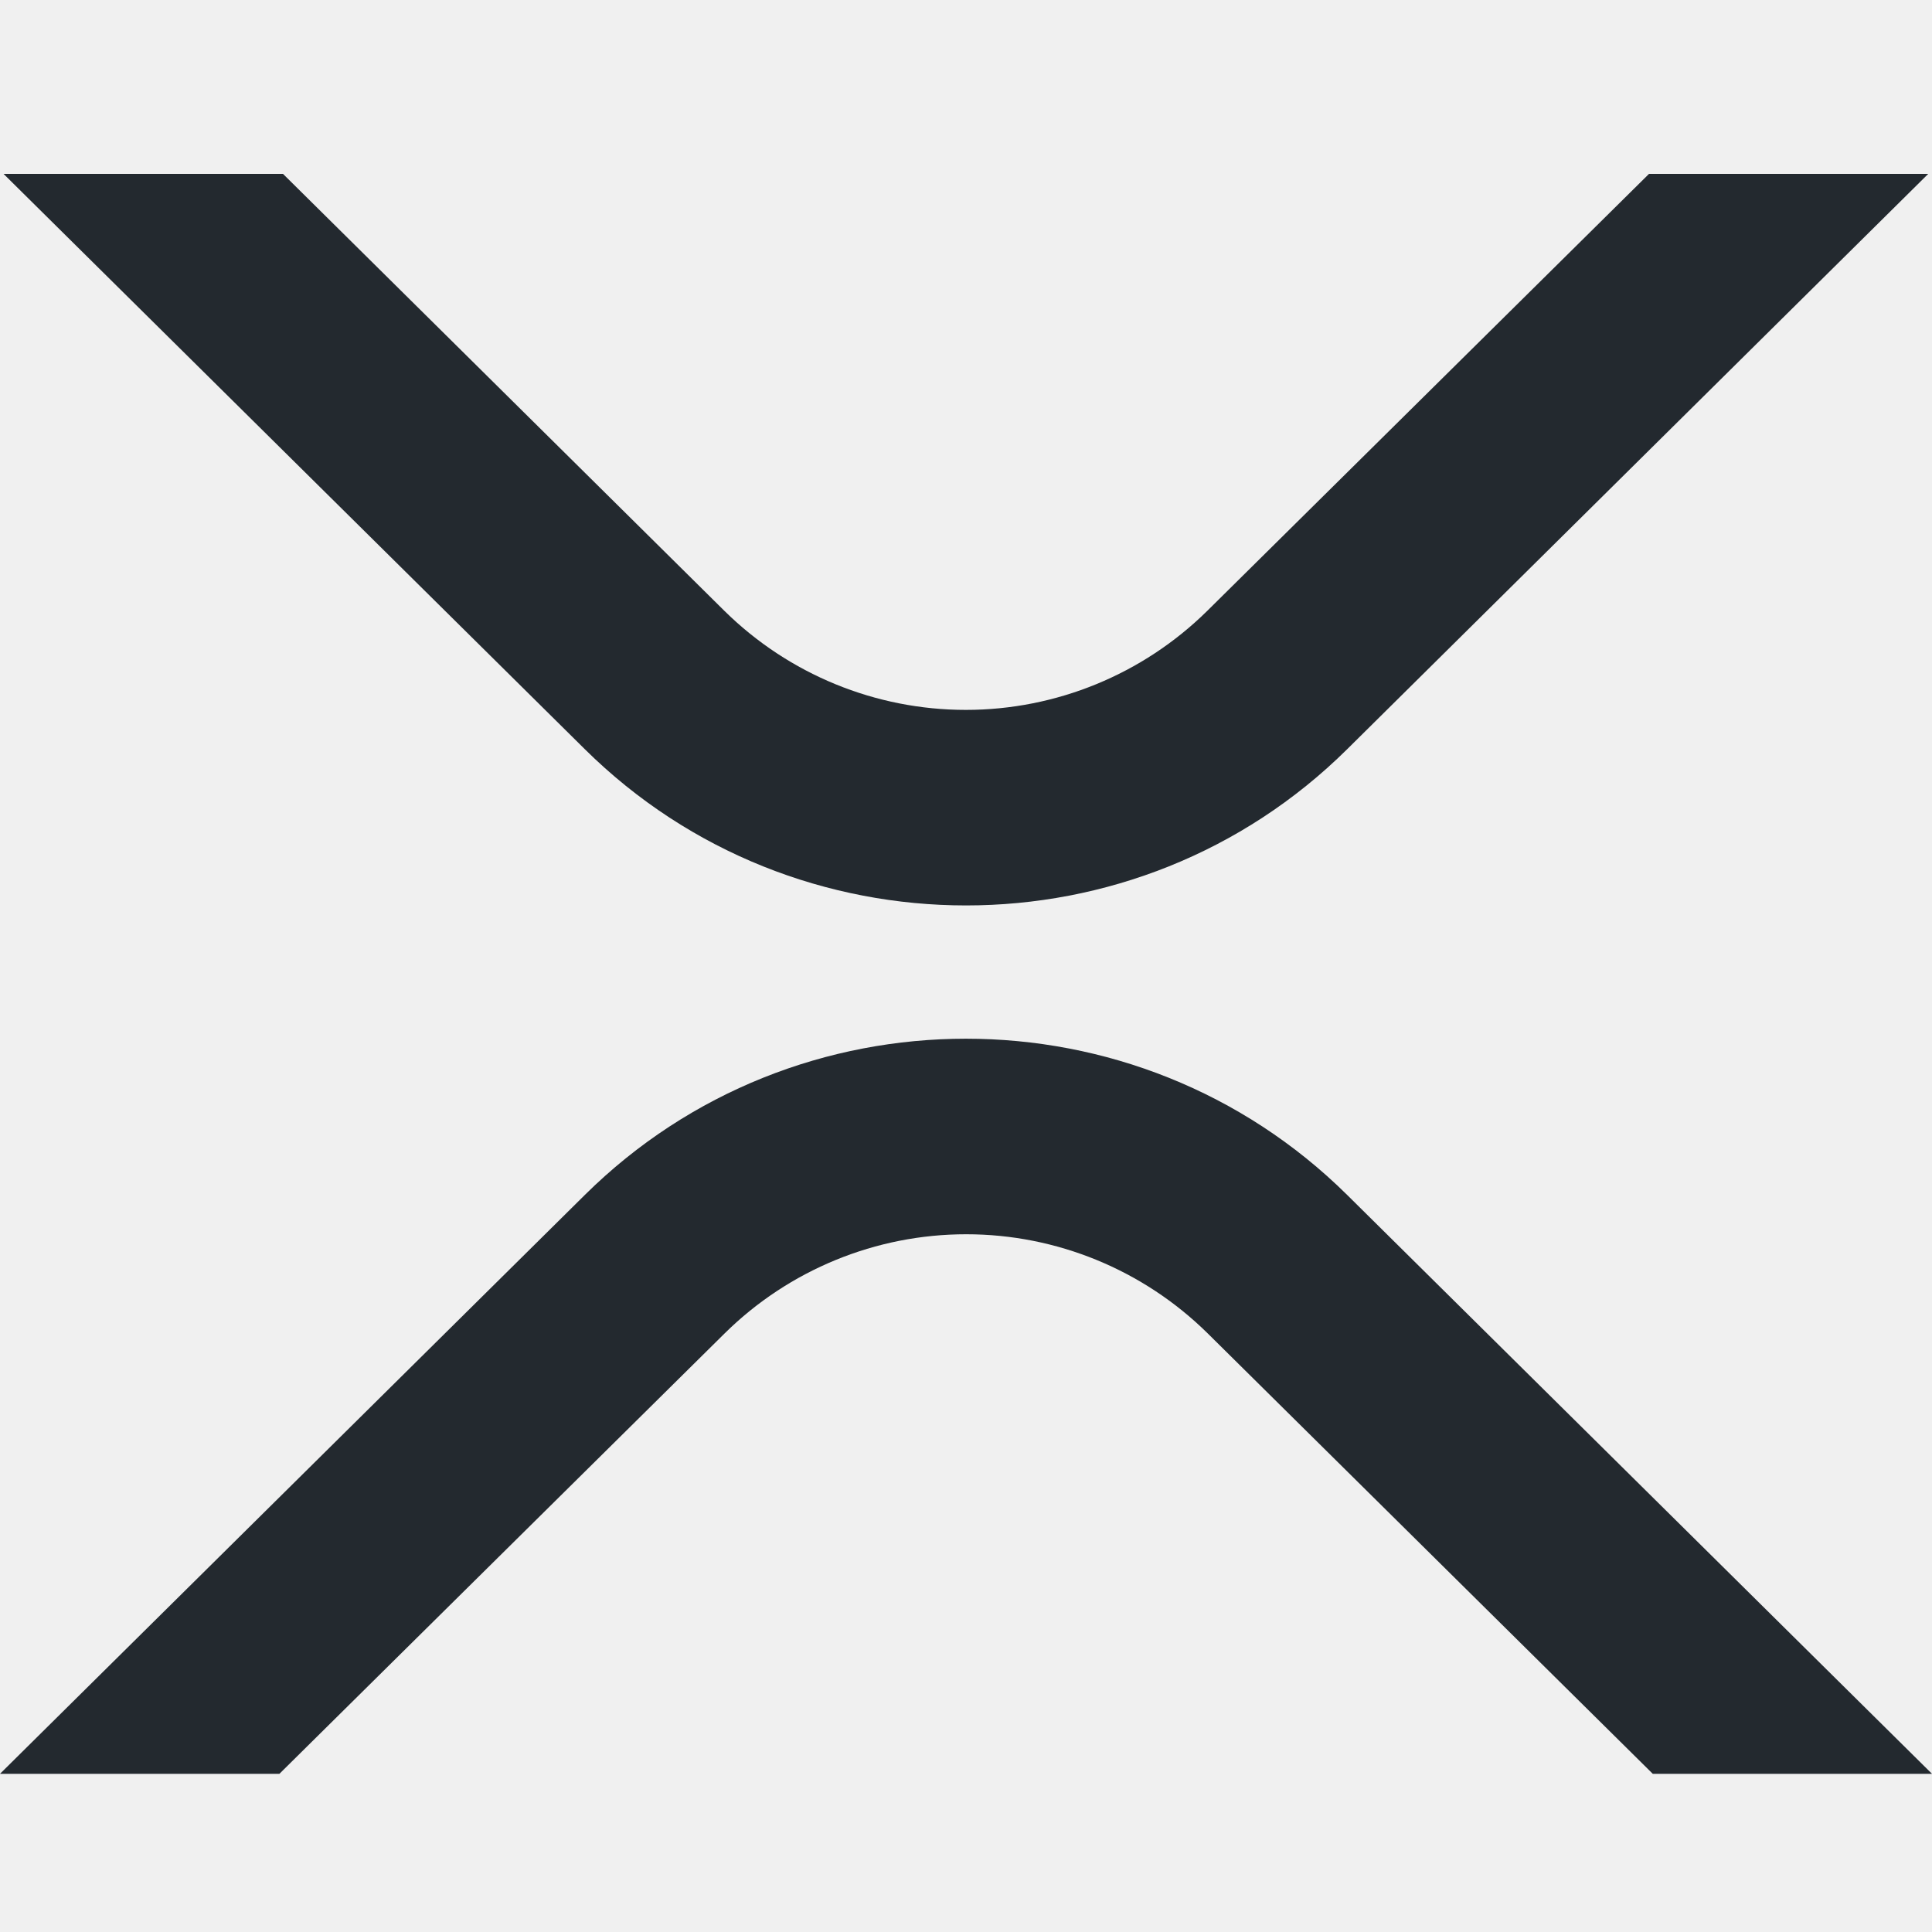
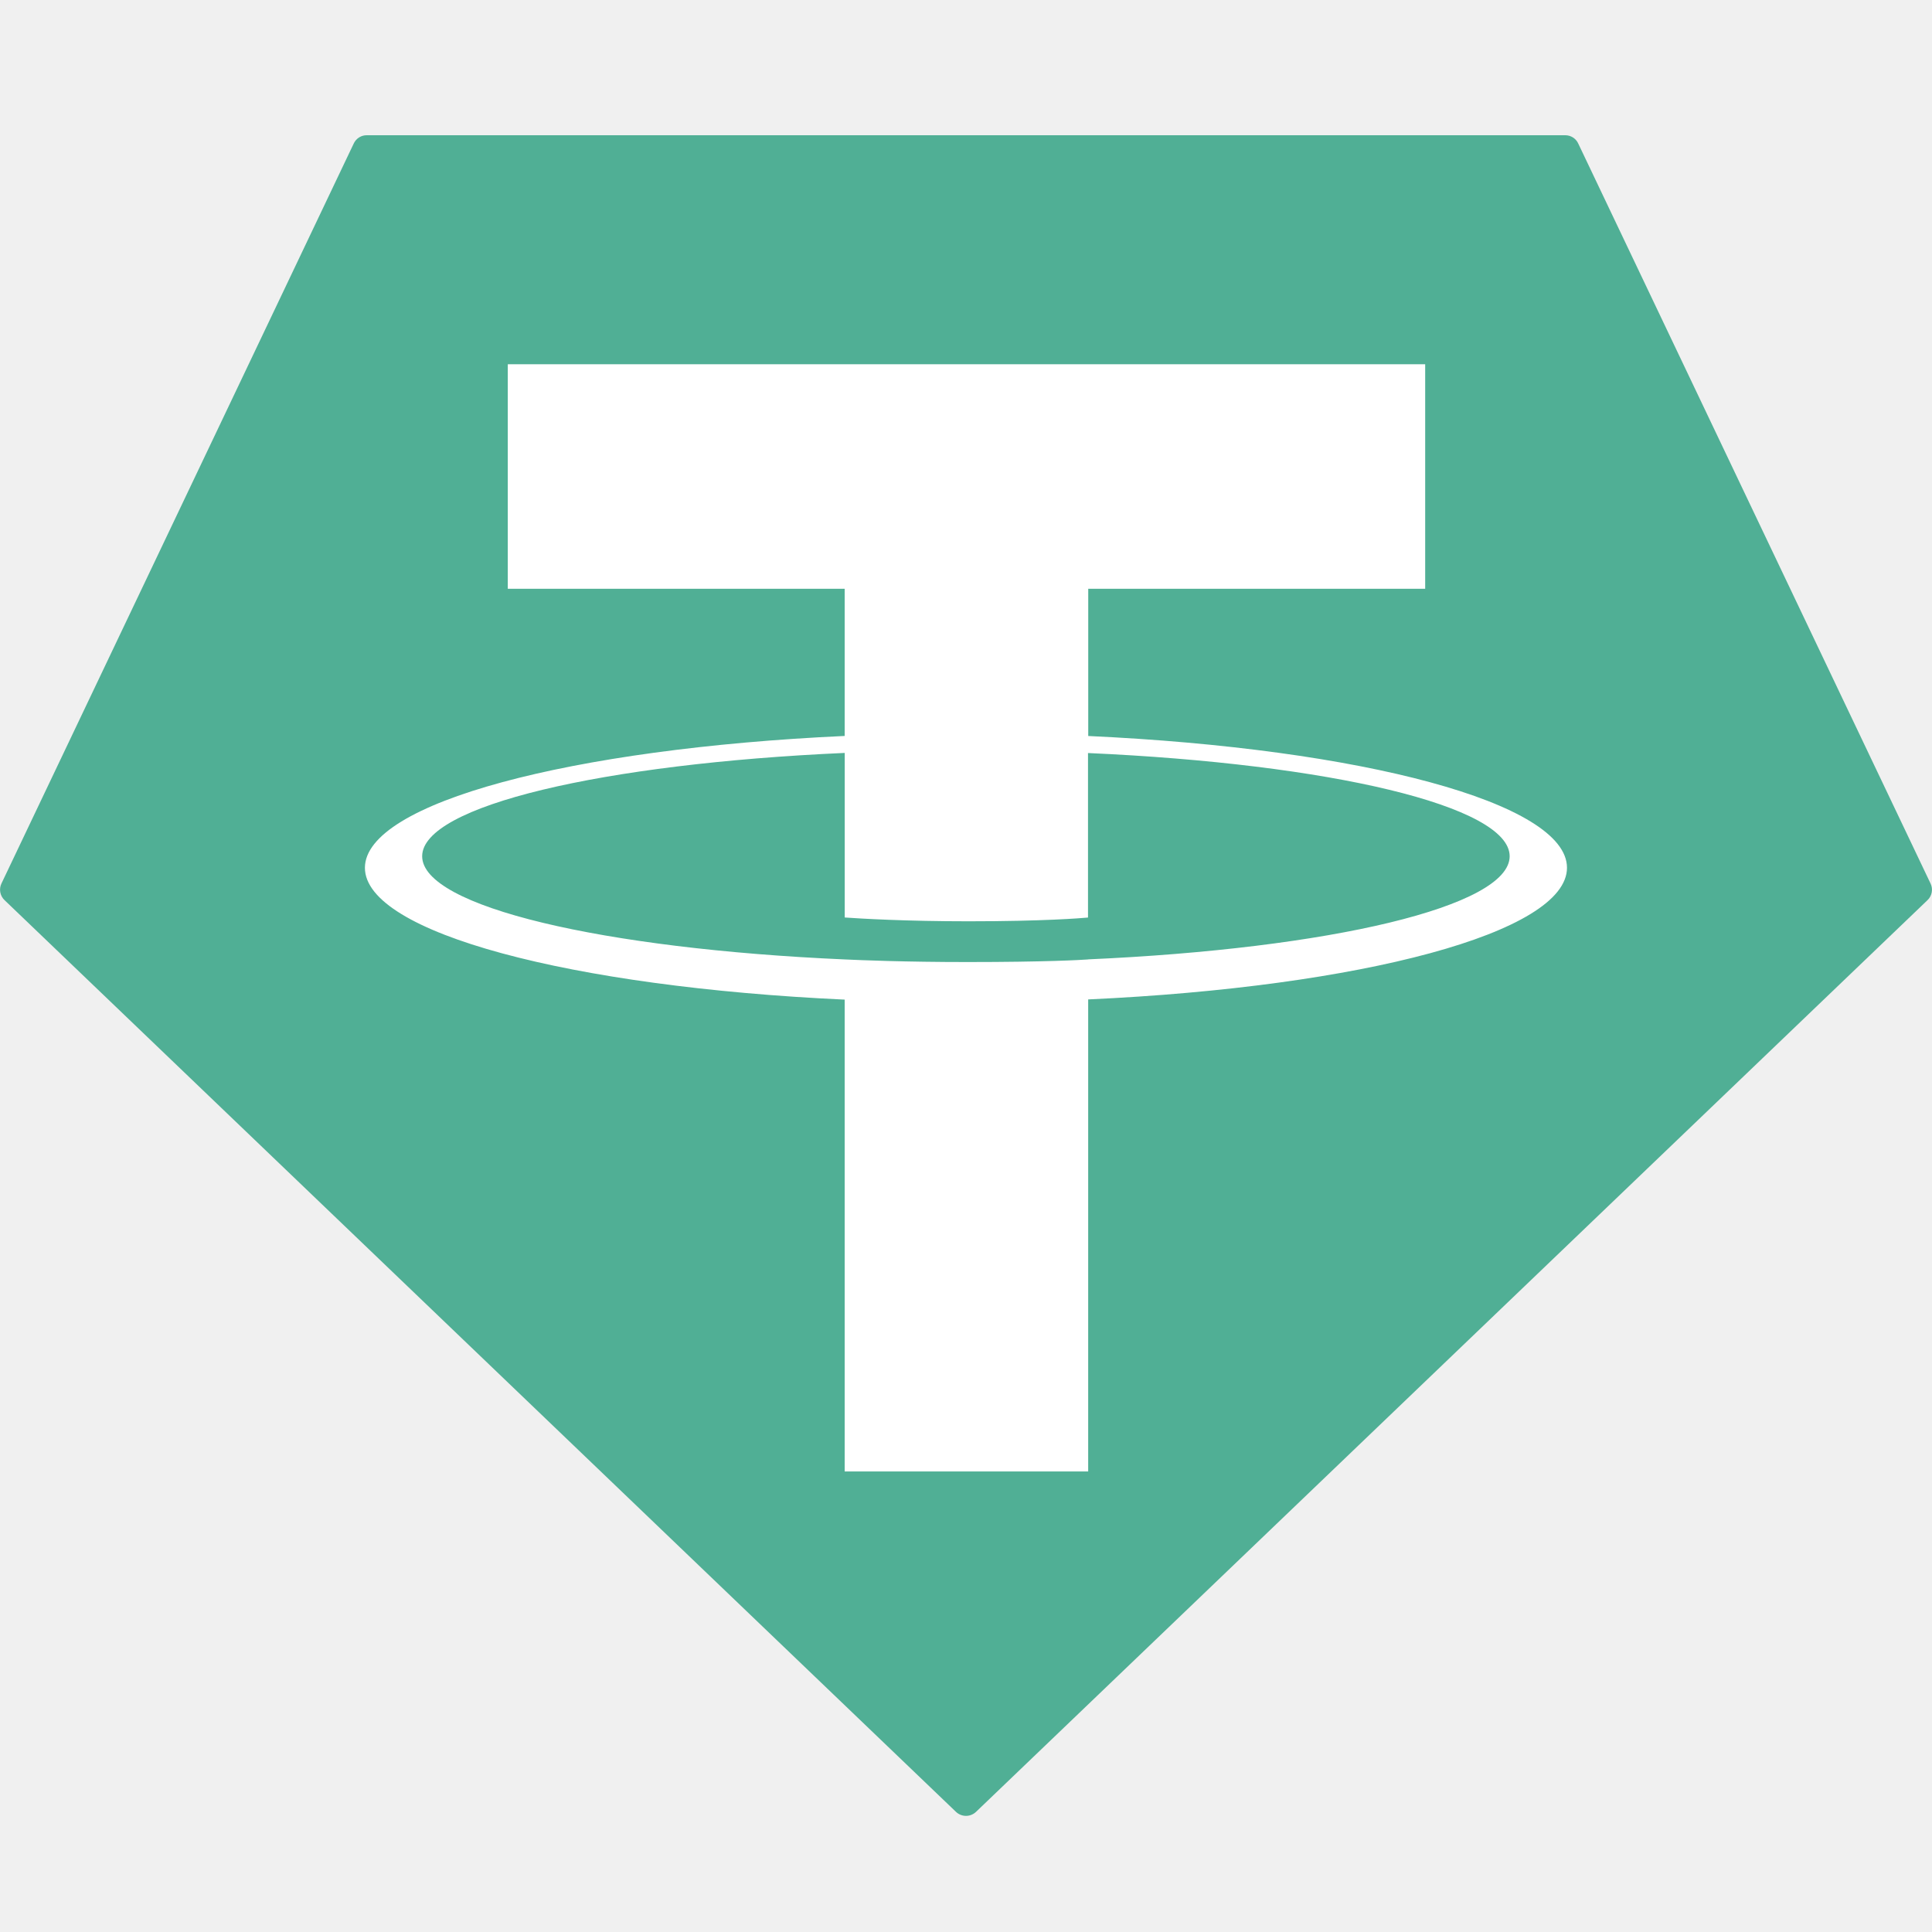
<svg xmlns="http://www.w3.org/2000/svg" width="100" height="100" viewBox="0 0 100 100" fill="none">
-   <g clip-path="url(#clip0_4_78)">
-     <path d="M85.352 9H99.805L69.727 38.781C58.834 49.56 41.174 49.56 30.273 38.781L0.184 9H14.648L37.5 31.623C40.83 34.904 45.316 36.744 49.991 36.744C54.666 36.744 59.153 34.904 62.482 31.623L85.352 9Z" fill="#23292F" />
-     <path d="M14.463 91.812H0L30.273 61.848C41.166 51.068 58.826 51.068 69.727 61.848L100 91.812H85.547L62.5 69.006C59.17 65.724 54.684 63.885 50.009 63.885C45.334 63.885 40.847 65.724 37.518 69.006L14.463 91.812Z" fill="#23292F" />
-   </g>
-   <defs>
-     <clipPath id="clip0_4_78">
-       <rect width="100" height="82.812" fill="white" transform="translate(0 9)" />
-     </clipPath>
-   </defs>
+   <path fill-rule="evenodd" clip-rule="evenodd" d="M18.31 7.427L0.077 45.727C0.008 45.87 -0.014 46.031 0.015 46.186C0.044 46.342 0.122 46.485 0.237 46.593L49.48 93.78C49.62 93.914 49.806 93.989 50 93.989C50.194 93.989 50.38 93.914 50.52 93.78L99.764 46.595C99.88 46.487 99.957 46.344 99.986 46.188C100.015 46.032 99.993 45.872 99.924 45.729L81.69 7.43C81.631 7.301 81.537 7.192 81.417 7.116C81.298 7.04 81.16 7 81.018 7H18.988C18.846 6.998 18.706 7.037 18.586 7.113C18.465 7.189 18.37 7.298 18.31 7.427Z" fill="#50AF95" />
+   <path fill-rule="evenodd" clip-rule="evenodd" d="M56.327 49.66C55.973 49.686 54.147 49.795 50.072 49.795C46.832 49.795 44.531 49.698 43.722 49.66C31.199 49.109 21.851 46.929 21.851 44.319C21.851 41.709 31.199 39.531 43.723 38.971V47.489C44.543 47.548 46.887 47.686 50.128 47.686C54.018 47.686 55.964 47.524 56.315 47.492V38.977C68.812 39.534 78.14 41.714 78.14 44.319C78.14 46.923 68.815 49.103 56.315 49.657L56.327 49.66ZM56.327 38.096V30.475H73.767V18.852H26.283V30.475H43.72V38.093C29.547 38.744 18.888 41.553 18.888 44.917C18.888 48.281 29.547 51.086 43.72 51.74V76.163H56.324V51.73C70.465 51.081 81.107 48.276 81.107 44.915C81.107 41.553 70.474 38.748 56.324 38.095L56.327 38.097V38.096Z" fill="white" />
</svg>
